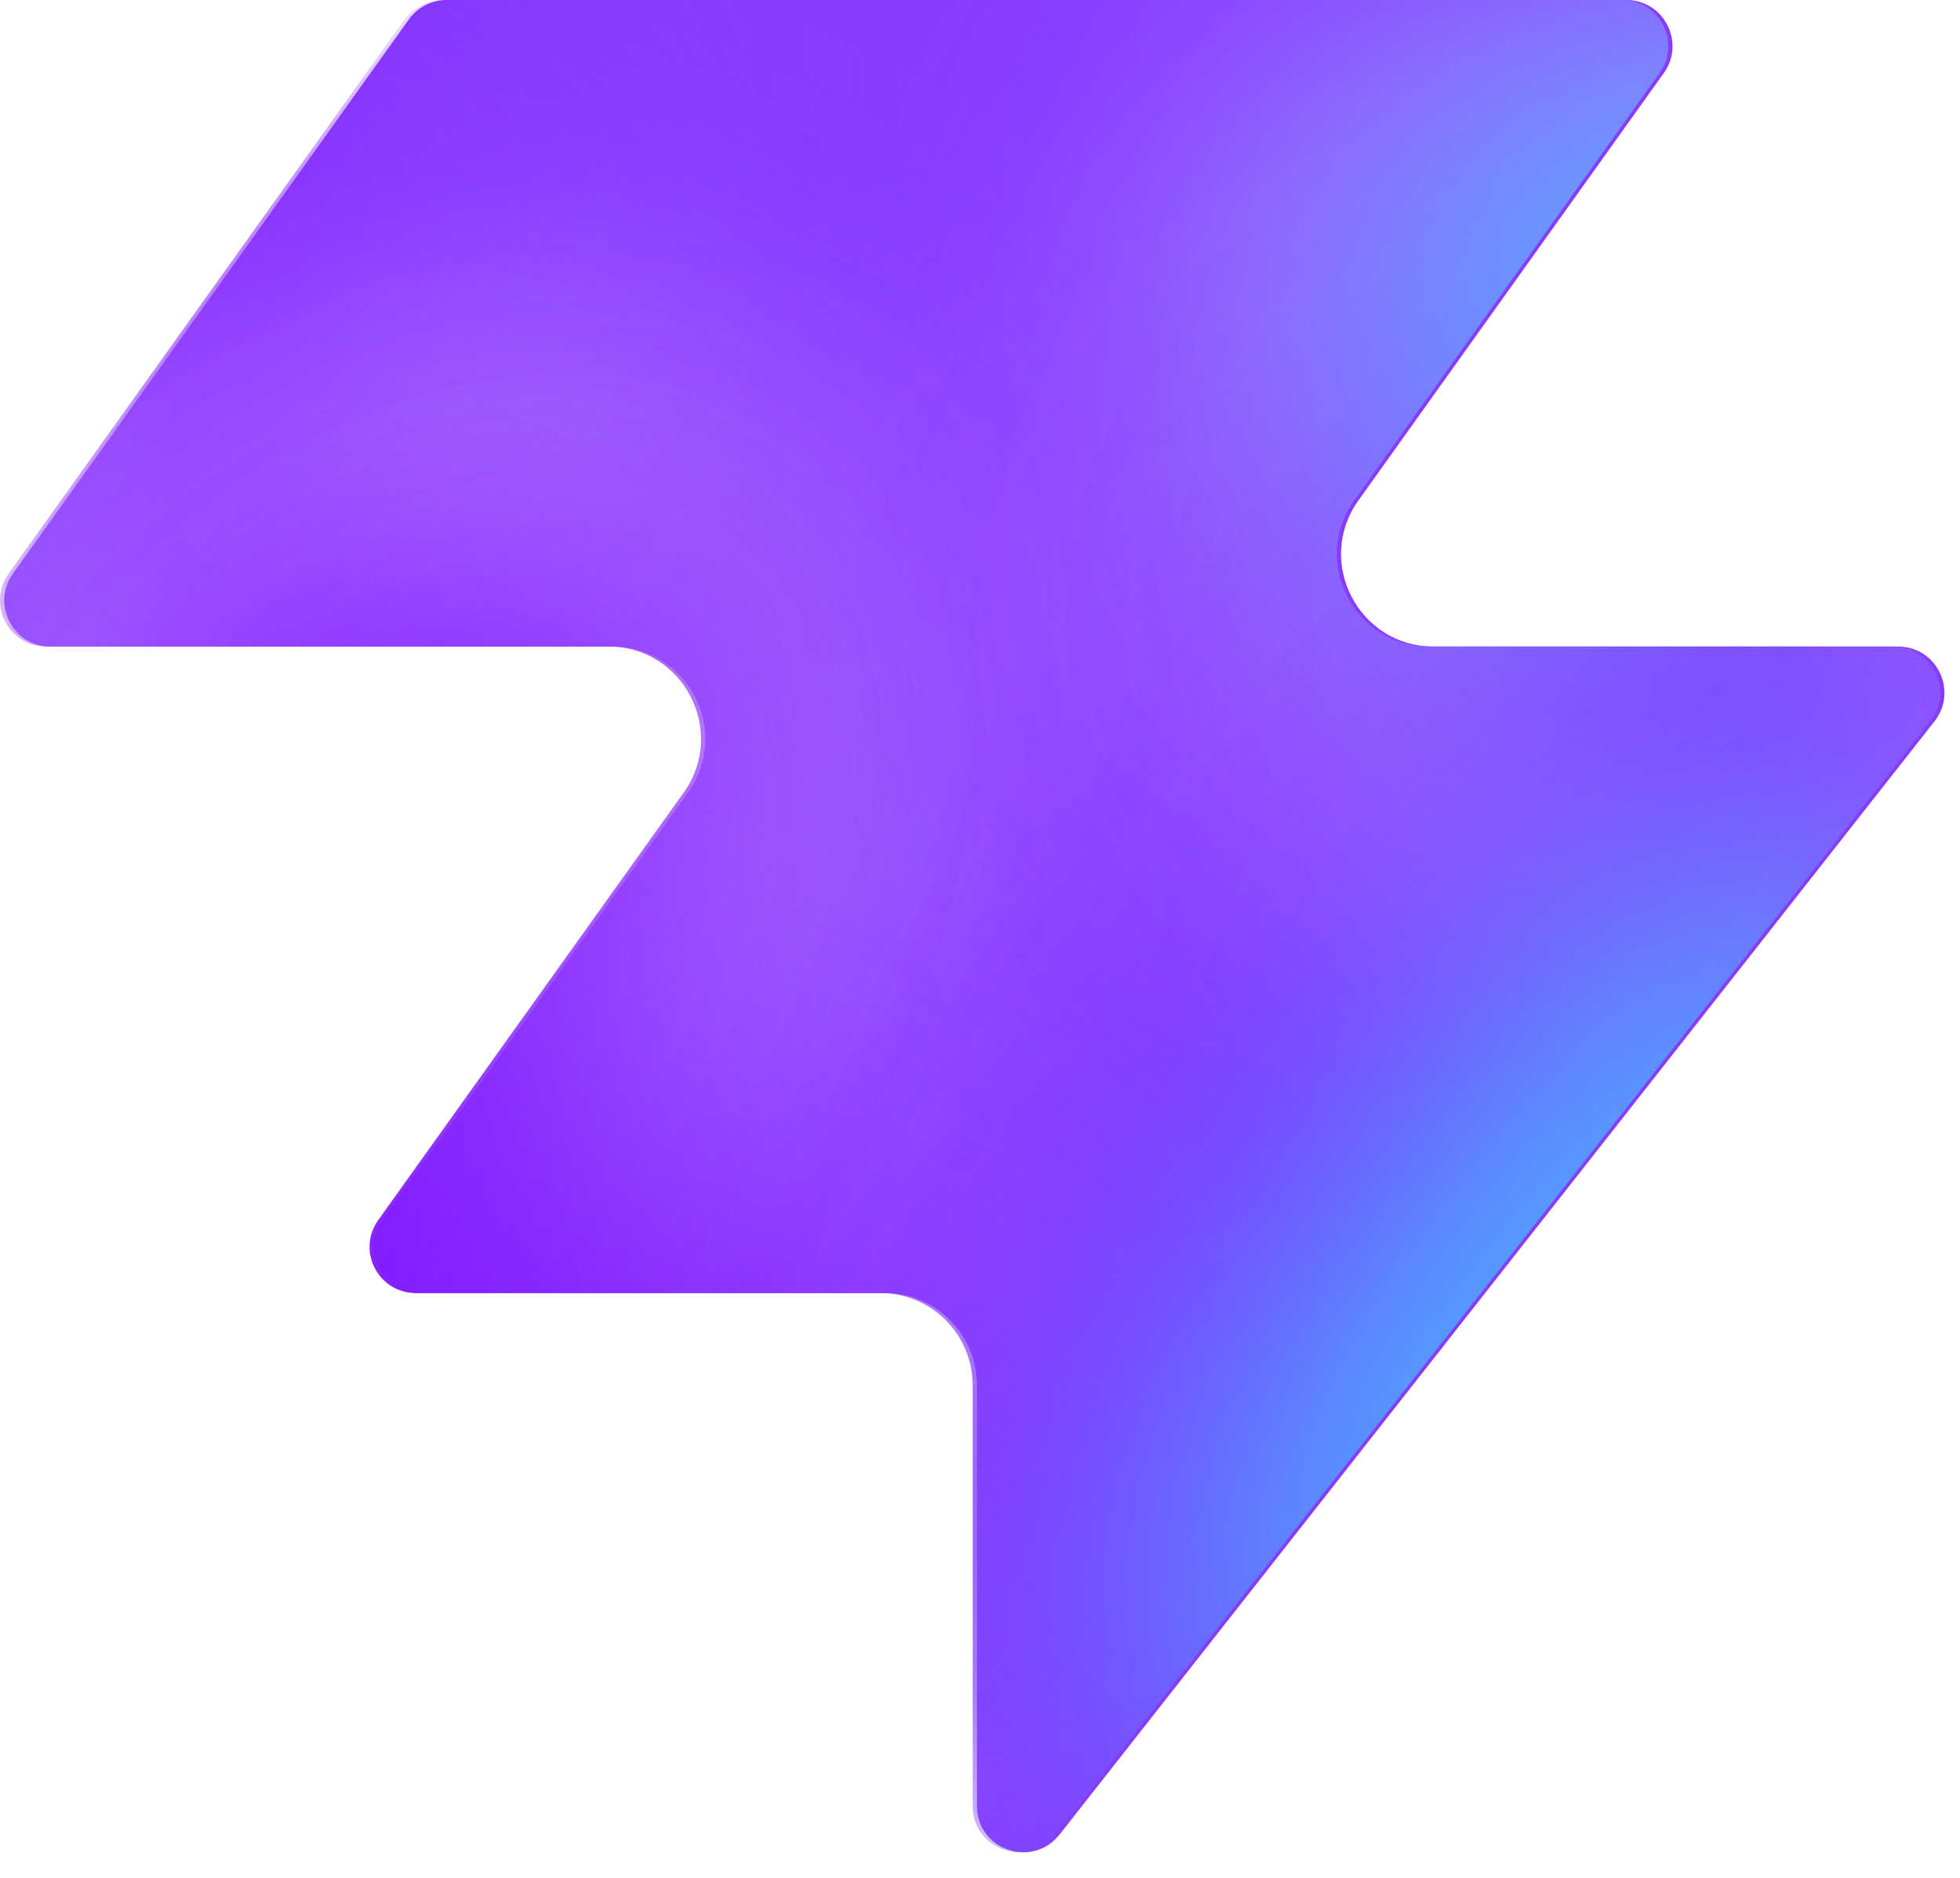
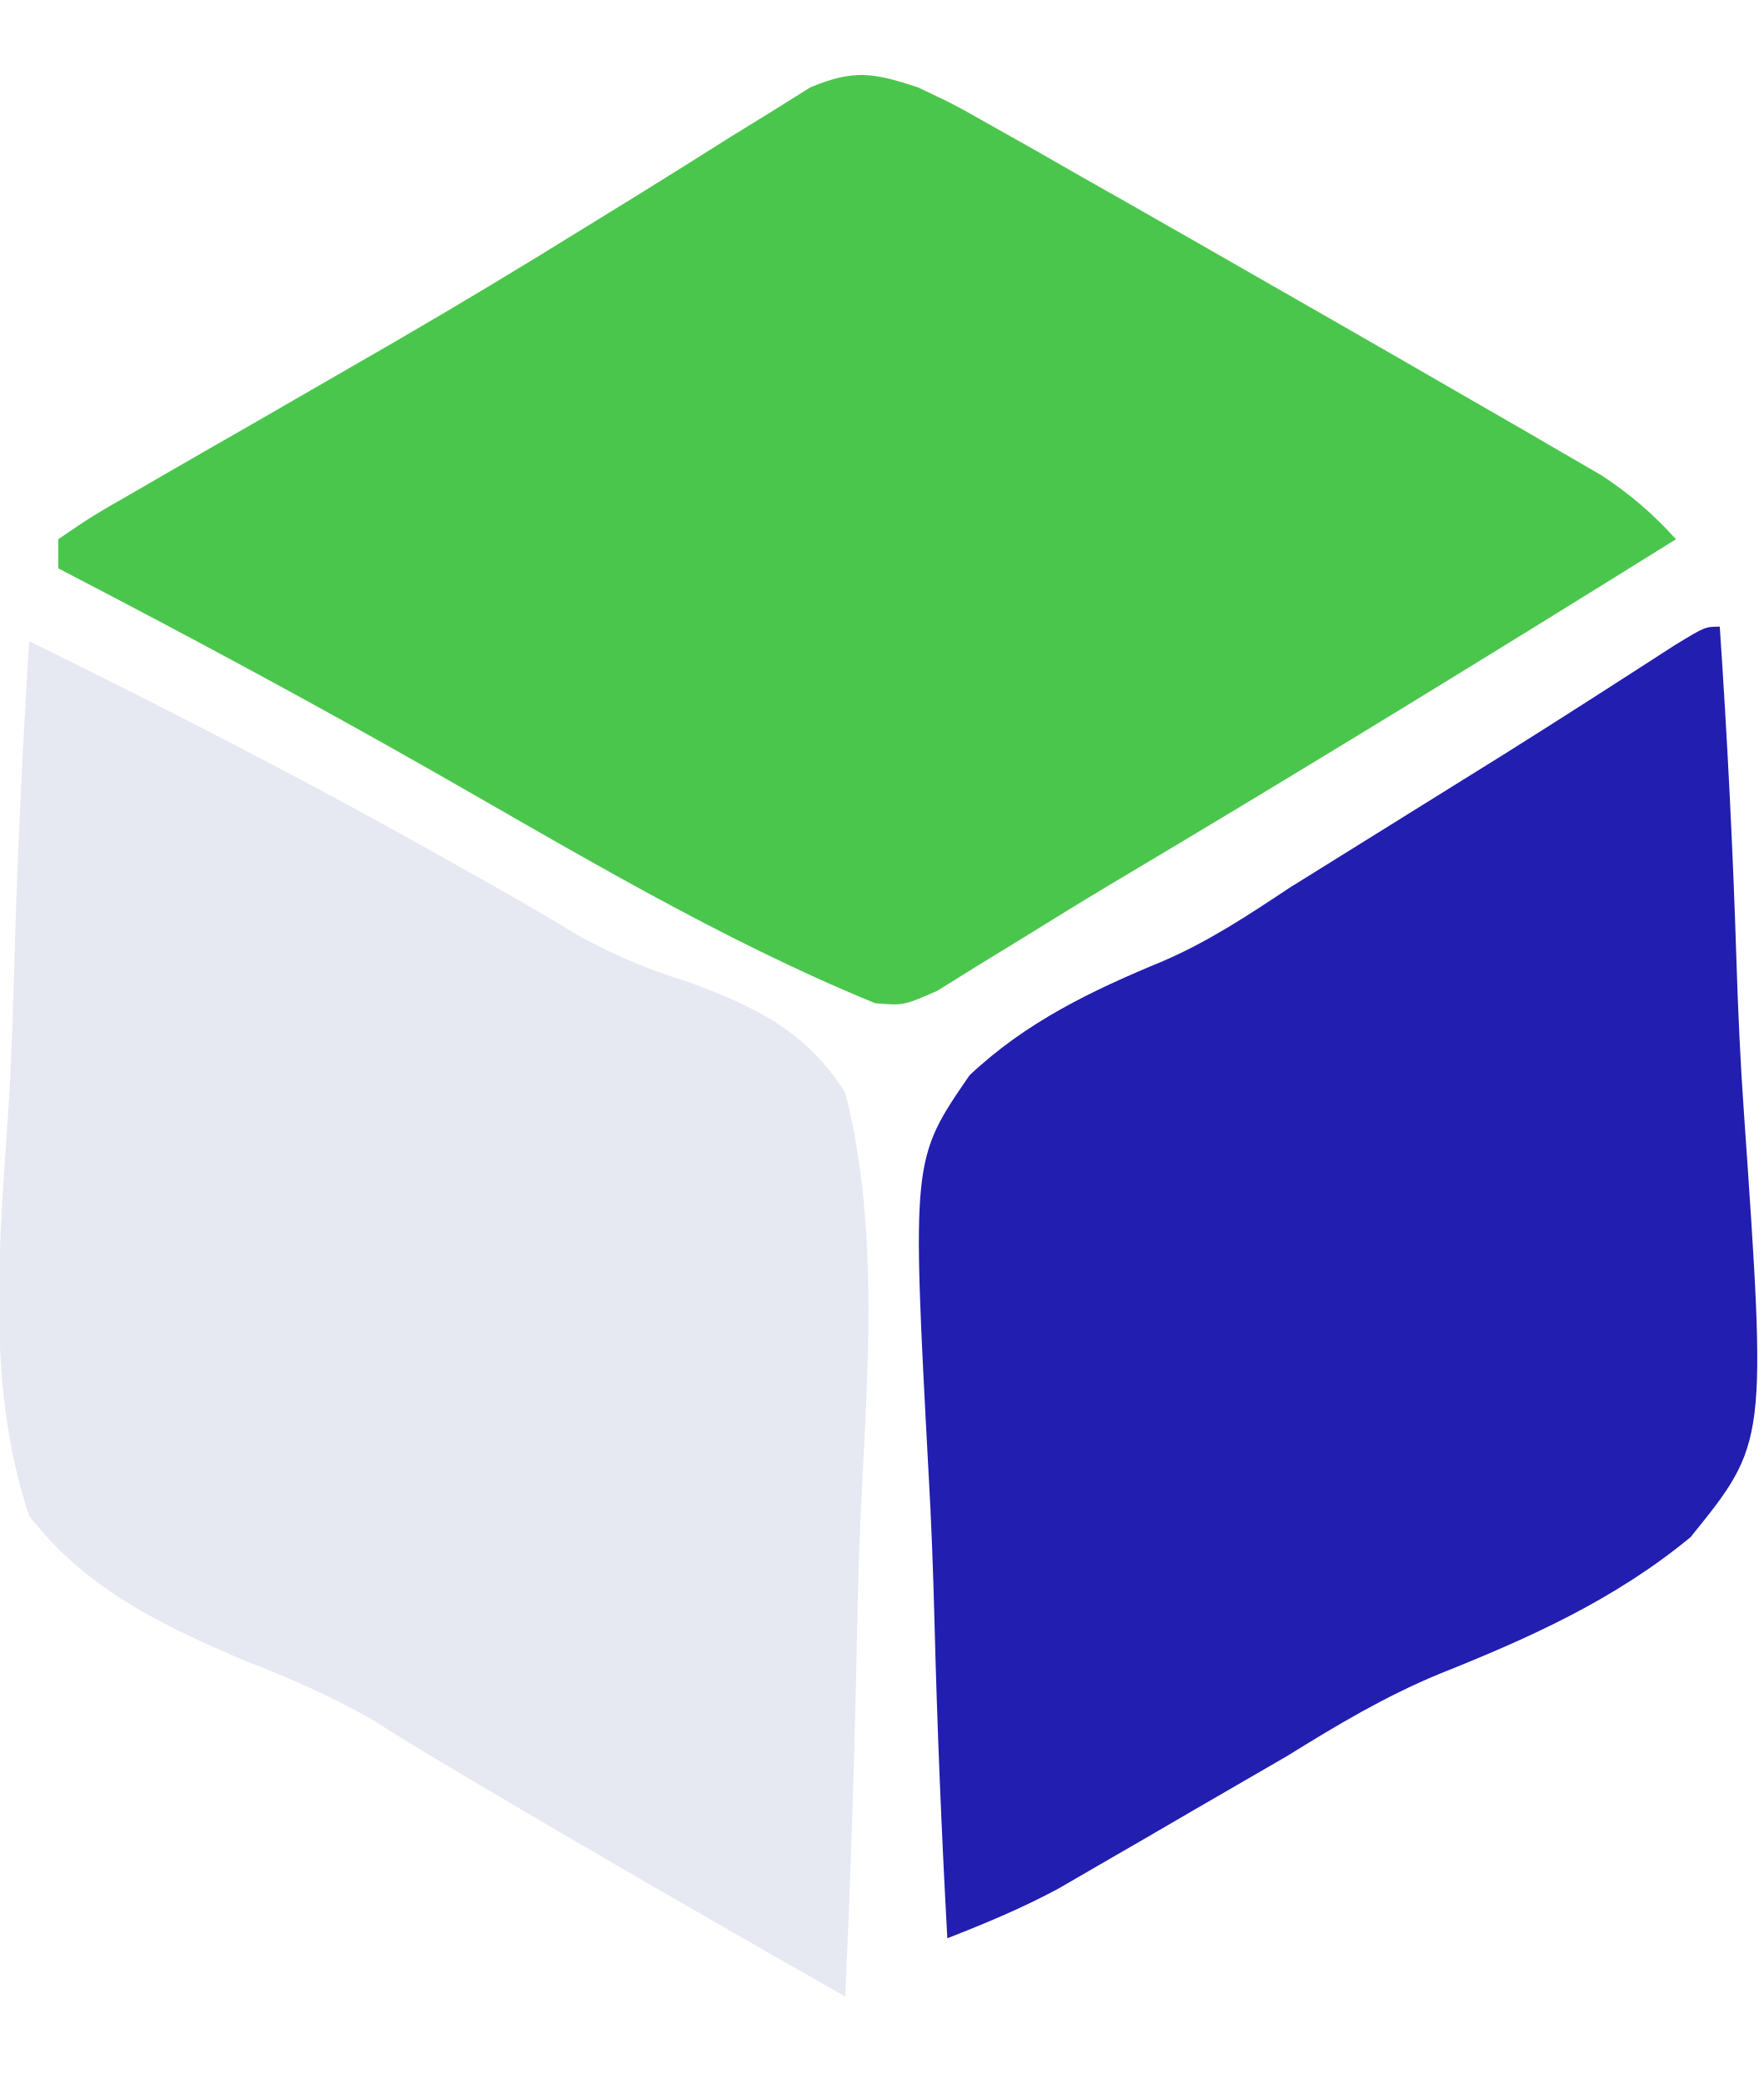
- <svg xmlns="http://www.w3.org/2000/svg" width="48" height="46" fill="none" viewBox="0 0 48 46">
-   <path fill="#863bff" d="M25.946 44.938c-.664.845-2.021.375-2.021-.698V33.937a2.26 2.26 0 0 0-2.262-2.262H10.287c-.92 0-1.456-1.04-.92-1.788l7.48-10.471c1.07-1.497 0-3.578-1.842-3.578H1.237c-.92 0-1.456-1.04-.92-1.788L10.013.474c.214-.297.556-.474.92-.474h28.894c.92 0 1.456 1.04.92 1.788l-7.48 10.471c-1.07 1.498 0 3.579 1.842 3.579h11.377c.943 0 1.473 1.088.89 1.83L25.947 44.94z" style="fill:#863bff;fill:color(display-p3 .525 .23 1);fill-opacity:1" />
-   <mask id="a" width="48" height="46" x="0" y="0" maskUnits="userSpaceOnUse" style="mask-type:alpha">
-     <path fill="#000" d="M25.842 44.938c-.664.844-2.021.375-2.021-.698V33.937a2.26 2.26 0 0 0-2.262-2.262H10.183c-.92 0-1.456-1.04-.92-1.788l7.48-10.471c1.07-1.498 0-3.579-1.842-3.579H1.133c-.92 0-1.456-1.04-.92-1.787L9.91.473c.214-.297.556-.474.92-.474h28.894c.92 0 1.456 1.04.92 1.788l-7.48 10.471c-1.07 1.498 0 3.578 1.842 3.578h11.377c.943 0 1.473 1.088.89 1.832L25.843 44.94z" style="fill:#000;fill-opacity:1" />
-   </mask>
-   <g mask="url(#a)">
-     <g filter="url(#b)">
-       <ellipse cx="5.508" cy="14.704" fill="#ede6ff" rx="5.508" ry="14.704" style="fill:#ede6ff;fill:color(display-p3 .927 .903 1);fill-opacity:1" transform="matrix(.00324 1 1 -.00324 -4.47 31.516)" />
-     </g>
-     <g filter="url(#c)">
-       <ellipse cx="10.399" cy="29.851" fill="#ede6ff" rx="10.399" ry="29.851" style="fill:#ede6ff;fill:color(display-p3 .927 .903 1);fill-opacity:1" transform="matrix(.00324 1 1 -.00324 -39.328 7.883)" />
-     </g>
-     <g filter="url(#d)">
-       <ellipse cx="5.508" cy="30.487" fill="#7e14ff" rx="5.508" ry="30.487" style="fill:#7e14ff;fill:color(display-p3 .492 .077 1);fill-opacity:1" transform="rotate(89.814 -25.913 -14.639)scale(1 -1)" />
-     </g>
-     <g filter="url(#e)">
-       <ellipse cx="5.508" cy="30.599" fill="#7e14ff" rx="5.508" ry="30.599" style="fill:#7e14ff;fill:color(display-p3 .492 .077 1);fill-opacity:1" transform="rotate(89.814 -32.644 -3.334)scale(1 -1)" />
-     </g>
-     <g filter="url(#f)">
-       <ellipse cx="5.508" cy="30.599" fill="#7e14ff" rx="5.508" ry="30.599" style="fill:#7e14ff;fill:color(display-p3 .492 .077 1);fill-opacity:1" transform="matrix(.00324 1 1 -.00324 -34.34 30.47)" />
-     </g>
-     <g filter="url(#g)">
-       <ellipse cx="14.072" cy="22.078" fill="#ede6ff" rx="14.072" ry="22.078" style="fill:#ede6ff;fill:color(display-p3 .927 .903 1);fill-opacity:1" transform="rotate(93.35 24.506 48.493)scale(-1 1)" />
-     </g>
-     <g filter="url(#h)">
-       <ellipse cx="3.47" cy="21.501" fill="#7e14ff" rx="3.47" ry="21.501" style="fill:#7e14ff;fill:color(display-p3 .492 .077 1);fill-opacity:1" transform="rotate(89.009 28.708 47.59)scale(-1 1)" />
-     </g>
-     <g filter="url(#i)">
-       <ellipse cx="3.47" cy="21.501" fill="#7e14ff" rx="3.47" ry="21.501" style="fill:#7e14ff;fill:color(display-p3 .492 .077 1);fill-opacity:1" transform="rotate(89.009 28.708 47.59)scale(-1 1)" />
-     </g>
-     <g filter="url(#j)">
-       <ellipse cx=".387" cy="8.972" fill="#7e14ff" rx="4.407" ry="29.108" style="fill:#7e14ff;fill:color(display-p3 .492 .077 1);fill-opacity:1" transform="rotate(39.51 .387 8.972)" />
-     </g>
-     <g filter="url(#k)">
-       <ellipse cx="47.523" cy="-6.092" fill="#7e14ff" rx="4.407" ry="29.108" style="fill:#7e14ff;fill:color(display-p3 .492 .077 1);fill-opacity:1" transform="rotate(37.892 47.523 -6.092)" />
-     </g>
-     <g filter="url(#l)">
-       <ellipse cx="41.412" cy="6.333" fill="#47bfff" rx="5.971" ry="9.665" style="fill:#47bfff;fill:color(display-p3 .28 .748 1);fill-opacity:1" transform="rotate(37.892 41.412 6.333)" />
-     </g>
-     <g filter="url(#m)">
-       <ellipse cx="-1.879" cy="38.332" fill="#7e14ff" rx="4.407" ry="29.108" style="fill:#7e14ff;fill:color(display-p3 .492 .077 1);fill-opacity:1" transform="rotate(37.892 -1.88 38.332)" />
-     </g>
-     <g filter="url(#n)">
-       <ellipse cx="-1.879" cy="38.332" fill="#7e14ff" rx="4.407" ry="29.108" style="fill:#7e14ff;fill:color(display-p3 .492 .077 1);fill-opacity:1" transform="rotate(37.892 -1.88 38.332)" />
-     </g>
-     <g filter="url(#o)">
-       <ellipse cx="35.651" cy="29.907" fill="#7e14ff" rx="4.407" ry="29.108" style="fill:#7e14ff;fill:color(display-p3 .492 .077 1);fill-opacity:1" transform="rotate(37.892 35.651 29.907)" />
-     </g>
-     <g filter="url(#p)">
-       <ellipse cx="38.418" cy="32.4" fill="#47bfff" rx="5.971" ry="15.297" style="fill:#47bfff;fill:color(display-p3 .28 .748 1);fill-opacity:1" transform="rotate(37.892 38.418 32.4)" />
-     </g>
-   </g>
-   <defs>
-     <filter id="b" width="60.045" height="41.654" x="-19.77" y="16.149" color-interpolation-filters="sRGB" filterUnits="userSpaceOnUse">
-       <feFlood flood-opacity="0" result="BackgroundImageFix" />
-       <feBlend in="SourceGraphic" in2="BackgroundImageFix" result="shape" />
-       <feGaussianBlur result="effect1_foregroundBlur_2002_17158" stdDeviation="7.659" />
-     </filter>
-     <filter id="c" width="90.34" height="51.437" x="-54.613" y="-7.533" color-interpolation-filters="sRGB" filterUnits="userSpaceOnUse">
-       <feFlood flood-opacity="0" result="BackgroundImageFix" />
-       <feBlend in="SourceGraphic" in2="BackgroundImageFix" result="shape" />
-       <feGaussianBlur result="effect1_foregroundBlur_2002_17158" stdDeviation="7.659" />
-     </filter>
-     <filter id="d" width="79.355" height="29.4" x="-49.64" y="2.03" color-interpolation-filters="sRGB" filterUnits="userSpaceOnUse">
-       <feFlood flood-opacity="0" result="BackgroundImageFix" />
-       <feBlend in="SourceGraphic" in2="BackgroundImageFix" result="shape" />
-       <feGaussianBlur result="effect1_foregroundBlur_2002_17158" stdDeviation="4.596" />
-     </filter>
-     <filter id="e" width="79.579" height="29.4" x="-45.045" y="20.029" color-interpolation-filters="sRGB" filterUnits="userSpaceOnUse">
-       <feFlood flood-opacity="0" result="BackgroundImageFix" />
-       <feBlend in="SourceGraphic" in2="BackgroundImageFix" result="shape" />
-       <feGaussianBlur result="effect1_foregroundBlur_2002_17158" stdDeviation="4.596" />
-     </filter>
-     <filter id="f" width="79.579" height="29.4" x="-43.513" y="21.178" color-interpolation-filters="sRGB" filterUnits="userSpaceOnUse">
-       <feFlood flood-opacity="0" result="BackgroundImageFix" />
-       <feBlend in="SourceGraphic" in2="BackgroundImageFix" result="shape" />
-       <feGaussianBlur result="effect1_foregroundBlur_2002_17158" stdDeviation="4.596" />
-     </filter>
-     <filter id="g" width="74.749" height="58.852" x="15.756" y="-17.901" color-interpolation-filters="sRGB" filterUnits="userSpaceOnUse">
-       <feFlood flood-opacity="0" result="BackgroundImageFix" />
-       <feBlend in="SourceGraphic" in2="BackgroundImageFix" result="shape" />
-       <feGaussianBlur result="effect1_foregroundBlur_2002_17158" stdDeviation="7.659" />
-     </filter>
-     <filter id="h" width="61.377" height="25.362" x="23.548" y="2.284" color-interpolation-filters="sRGB" filterUnits="userSpaceOnUse">
-       <feFlood flood-opacity="0" result="BackgroundImageFix" />
-       <feBlend in="SourceGraphic" in2="BackgroundImageFix" result="shape" />
-       <feGaussianBlur result="effect1_foregroundBlur_2002_17158" stdDeviation="4.596" />
-     </filter>
-     <filter id="i" width="61.377" height="25.362" x="23.548" y="2.284" color-interpolation-filters="sRGB" filterUnits="userSpaceOnUse">
-       <feFlood flood-opacity="0" result="BackgroundImageFix" />
-       <feBlend in="SourceGraphic" in2="BackgroundImageFix" result="shape" />
-       <feGaussianBlur result="effect1_foregroundBlur_2002_17158" stdDeviation="4.596" />
-     </filter>
-     <filter id="j" width="56.045" height="63.649" x="-27.636" y="-22.853" color-interpolation-filters="sRGB" filterUnits="userSpaceOnUse">
-       <feFlood flood-opacity="0" result="BackgroundImageFix" />
-       <feBlend in="SourceGraphic" in2="BackgroundImageFix" result="shape" />
-       <feGaussianBlur result="effect1_foregroundBlur_2002_17158" stdDeviation="4.596" />
-     </filter>
-     <filter id="k" width="54.814" height="64.646" x="20.116" y="-38.415" color-interpolation-filters="sRGB" filterUnits="userSpaceOnUse">
-       <feFlood flood-opacity="0" result="BackgroundImageFix" />
-       <feBlend in="SourceGraphic" in2="BackgroundImageFix" result="shape" />
-       <feGaussianBlur result="effect1_foregroundBlur_2002_17158" stdDeviation="4.596" />
-     </filter>
-     <filter id="l" width="33.541" height="35.313" x="24.641" y="-11.323" color-interpolation-filters="sRGB" filterUnits="userSpaceOnUse">
-       <feFlood flood-opacity="0" result="BackgroundImageFix" />
-       <feBlend in="SourceGraphic" in2="BackgroundImageFix" result="shape" />
-       <feGaussianBlur result="effect1_foregroundBlur_2002_17158" stdDeviation="4.596" />
-     </filter>
-     <filter id="m" width="54.814" height="64.646" x="-29.286" y="6.009" color-interpolation-filters="sRGB" filterUnits="userSpaceOnUse">
-       <feFlood flood-opacity="0" result="BackgroundImageFix" />
-       <feBlend in="SourceGraphic" in2="BackgroundImageFix" result="shape" />
-       <feGaussianBlur result="effect1_foregroundBlur_2002_17158" stdDeviation="4.596" />
-     </filter>
-     <filter id="n" width="54.814" height="64.646" x="-29.286" y="6.009" color-interpolation-filters="sRGB" filterUnits="userSpaceOnUse">
-       <feFlood flood-opacity="0" result="BackgroundImageFix" />
-       <feBlend in="SourceGraphic" in2="BackgroundImageFix" result="shape" />
-       <feGaussianBlur result="effect1_foregroundBlur_2002_17158" stdDeviation="4.596" />
-     </filter>
-     <filter id="o" width="54.814" height="64.646" x="8.244" y="-2.416" color-interpolation-filters="sRGB" filterUnits="userSpaceOnUse">
-       <feFlood flood-opacity="0" result="BackgroundImageFix" />
-       <feBlend in="SourceGraphic" in2="BackgroundImageFix" result="shape" />
-       <feGaussianBlur result="effect1_foregroundBlur_2002_17158" stdDeviation="4.596" />
-     </filter>
-     <filter id="p" width="39.409" height="43.623" x="18.713" y="10.588" color-interpolation-filters="sRGB" filterUnits="userSpaceOnUse">
-       <feFlood flood-opacity="0" result="BackgroundImageFix" />
-       <feBlend in="SourceGraphic" in2="BackgroundImageFix" result="shape" />
-       <feGaussianBlur result="effect1_foregroundBlur_2002_17158" stdDeviation="4.596" />
-     </filter>
-   </defs>
+ <svg xmlns="http://www.w3.org/2000/svg" version="1.1" width="121" height="143">
+   <path d="M0 0 C2.482 1.177 2.482 1.177 5.113 2.668 C6.103 3.225 7.093 3.782 8.113 4.356 C9.169 4.961 10.225 5.565 11.312 6.188 C12.404 6.807 13.496 7.426 14.622 8.064 C17.502 9.701 20.379 11.346 23.252 12.997 C24.99 13.994 26.73 14.989 28.469 15.984 C31.775 17.878 35.076 19.781 38.375 21.688 C39.396 22.275 40.418 22.862 41.47 23.468 C42.416 24.018 43.362 24.569 44.336 25.137 C45.167 25.618 45.997 26.1 46.853 26.596 C48.855 27.905 50.391 29.242 52 31 C39.128 39.017 26.211 46.948 13.175 54.696 C11.179 55.893 9.199 57.11 7.223 58.34 C5.627 59.316 5.627 59.316 4 60.312 C3.113 60.866 2.226 61.419 1.312 61.988 C-1 63 -1 63 -2.949 62.84 C-13.516 58.513 -23.388 52.574 -33.285 46.93 C-41.763 42.103 -50.343 37.497 -59 33 C-59 32.34 -59 31.68 -59 31 C-56.735 29.45 -56.735 29.45 -53.535 27.613 C-52.959 27.279 -52.382 26.945 -51.788 26.6 C-49.884 25.497 -47.973 24.405 -46.062 23.312 C-43.406 21.783 -40.751 20.249 -38.098 18.715 C-37.423 18.325 -36.748 17.936 -36.052 17.535 C-31.551 14.928 -27.104 12.246 -22.684 9.504 C-21.544 8.801 -20.404 8.098 -19.263 7.395 C-17.122 6.069 -14.987 4.733 -12.86 3.384 C-11.895 2.791 -10.931 2.197 -9.938 1.586 C-8.683 0.798 -8.683 0.798 -7.402 -0.006 C-4.388 -1.253 -3.074 -1.014 0 0 Z " fill="#4BC64D" transform="translate(63,6)" />
+   <path d="M0 0 C9.655 4.755 19.191 9.639 28.562 14.938 C29.557 15.494 30.552 16.05 31.576 16.623 C33.631 17.779 35.666 18.971 37.68 20.197 C40.27 21.604 42.328 22.47 45.084 23.336 C49.681 25.004 53.357 26.735 56 31 C58.403 40.458 57.479 50.688 57.03 60.359 C56.876 64.038 56.808 67.719 56.732 71.4 C56.572 78.604 56.317 85.801 56 93 C47.756 88.309 39.535 83.586 31.375 78.75 C30.556 78.267 29.738 77.783 28.895 77.285 C27.072 76.207 25.269 75.096 23.482 73.96 C20.599 72.337 17.943 71.172 14.877 69.985 C9.12 67.53 3.887 65.052 0 60 C-3.066 50.906 -1.984 40.811 -1.373 31.362 C-1.167 27.825 -1.077 24.284 -0.977 20.742 C-0.763 13.821 -0.423 6.911 0 0 Z " fill="#E6E8F2" transform="translate(2,44)" />
+   <path d="M0 0 C0.513 7.595 0.902 15.187 1.14 22.796 C1.254 26.331 1.408 29.855 1.66 33.385 C3.23 56.01 3.23 56.01 -2.004 62.475 C-7.187 66.759 -13.04 69.386 -19.249 71.863 C-22.954 73.394 -26.264 75.371 -29.66 77.48 C-31.794 78.717 -33.928 79.953 -36.062 81.188 C-37.161 81.828 -38.26 82.468 -39.393 83.127 C-40.979 84.044 -40.979 84.044 -42.598 84.98 C-43.521 85.516 -44.444 86.051 -45.395 86.602 C-47.884 87.938 -50.372 88.974 -53 90 C-53.396 82.76 -53.697 75.523 -53.881 68.274 C-53.969 64.907 -54.088 61.546 -54.282 58.183 C-55.441 36.547 -55.441 36.547 -51.476 30.785 C-47.587 27.119 -43.088 24.968 -38.186 22.944 C-35.028 21.58 -32.345 19.791 -29.477 17.891 C-27.527 16.676 -25.576 15.462 -23.625 14.25 C-21.659 13.027 -19.692 11.803 -17.727 10.578 C-16.787 9.994 -15.848 9.409 -14.88 8.807 C-10.931 6.329 -7.011 3.806 -3.095 1.276 C-1 0 -1 0 0 0 Z " fill="#221EAF" transform="translate(118,43)" />
+   <path d="" fill="#221EB0" transform="translate(0,0)" />
</svg>
